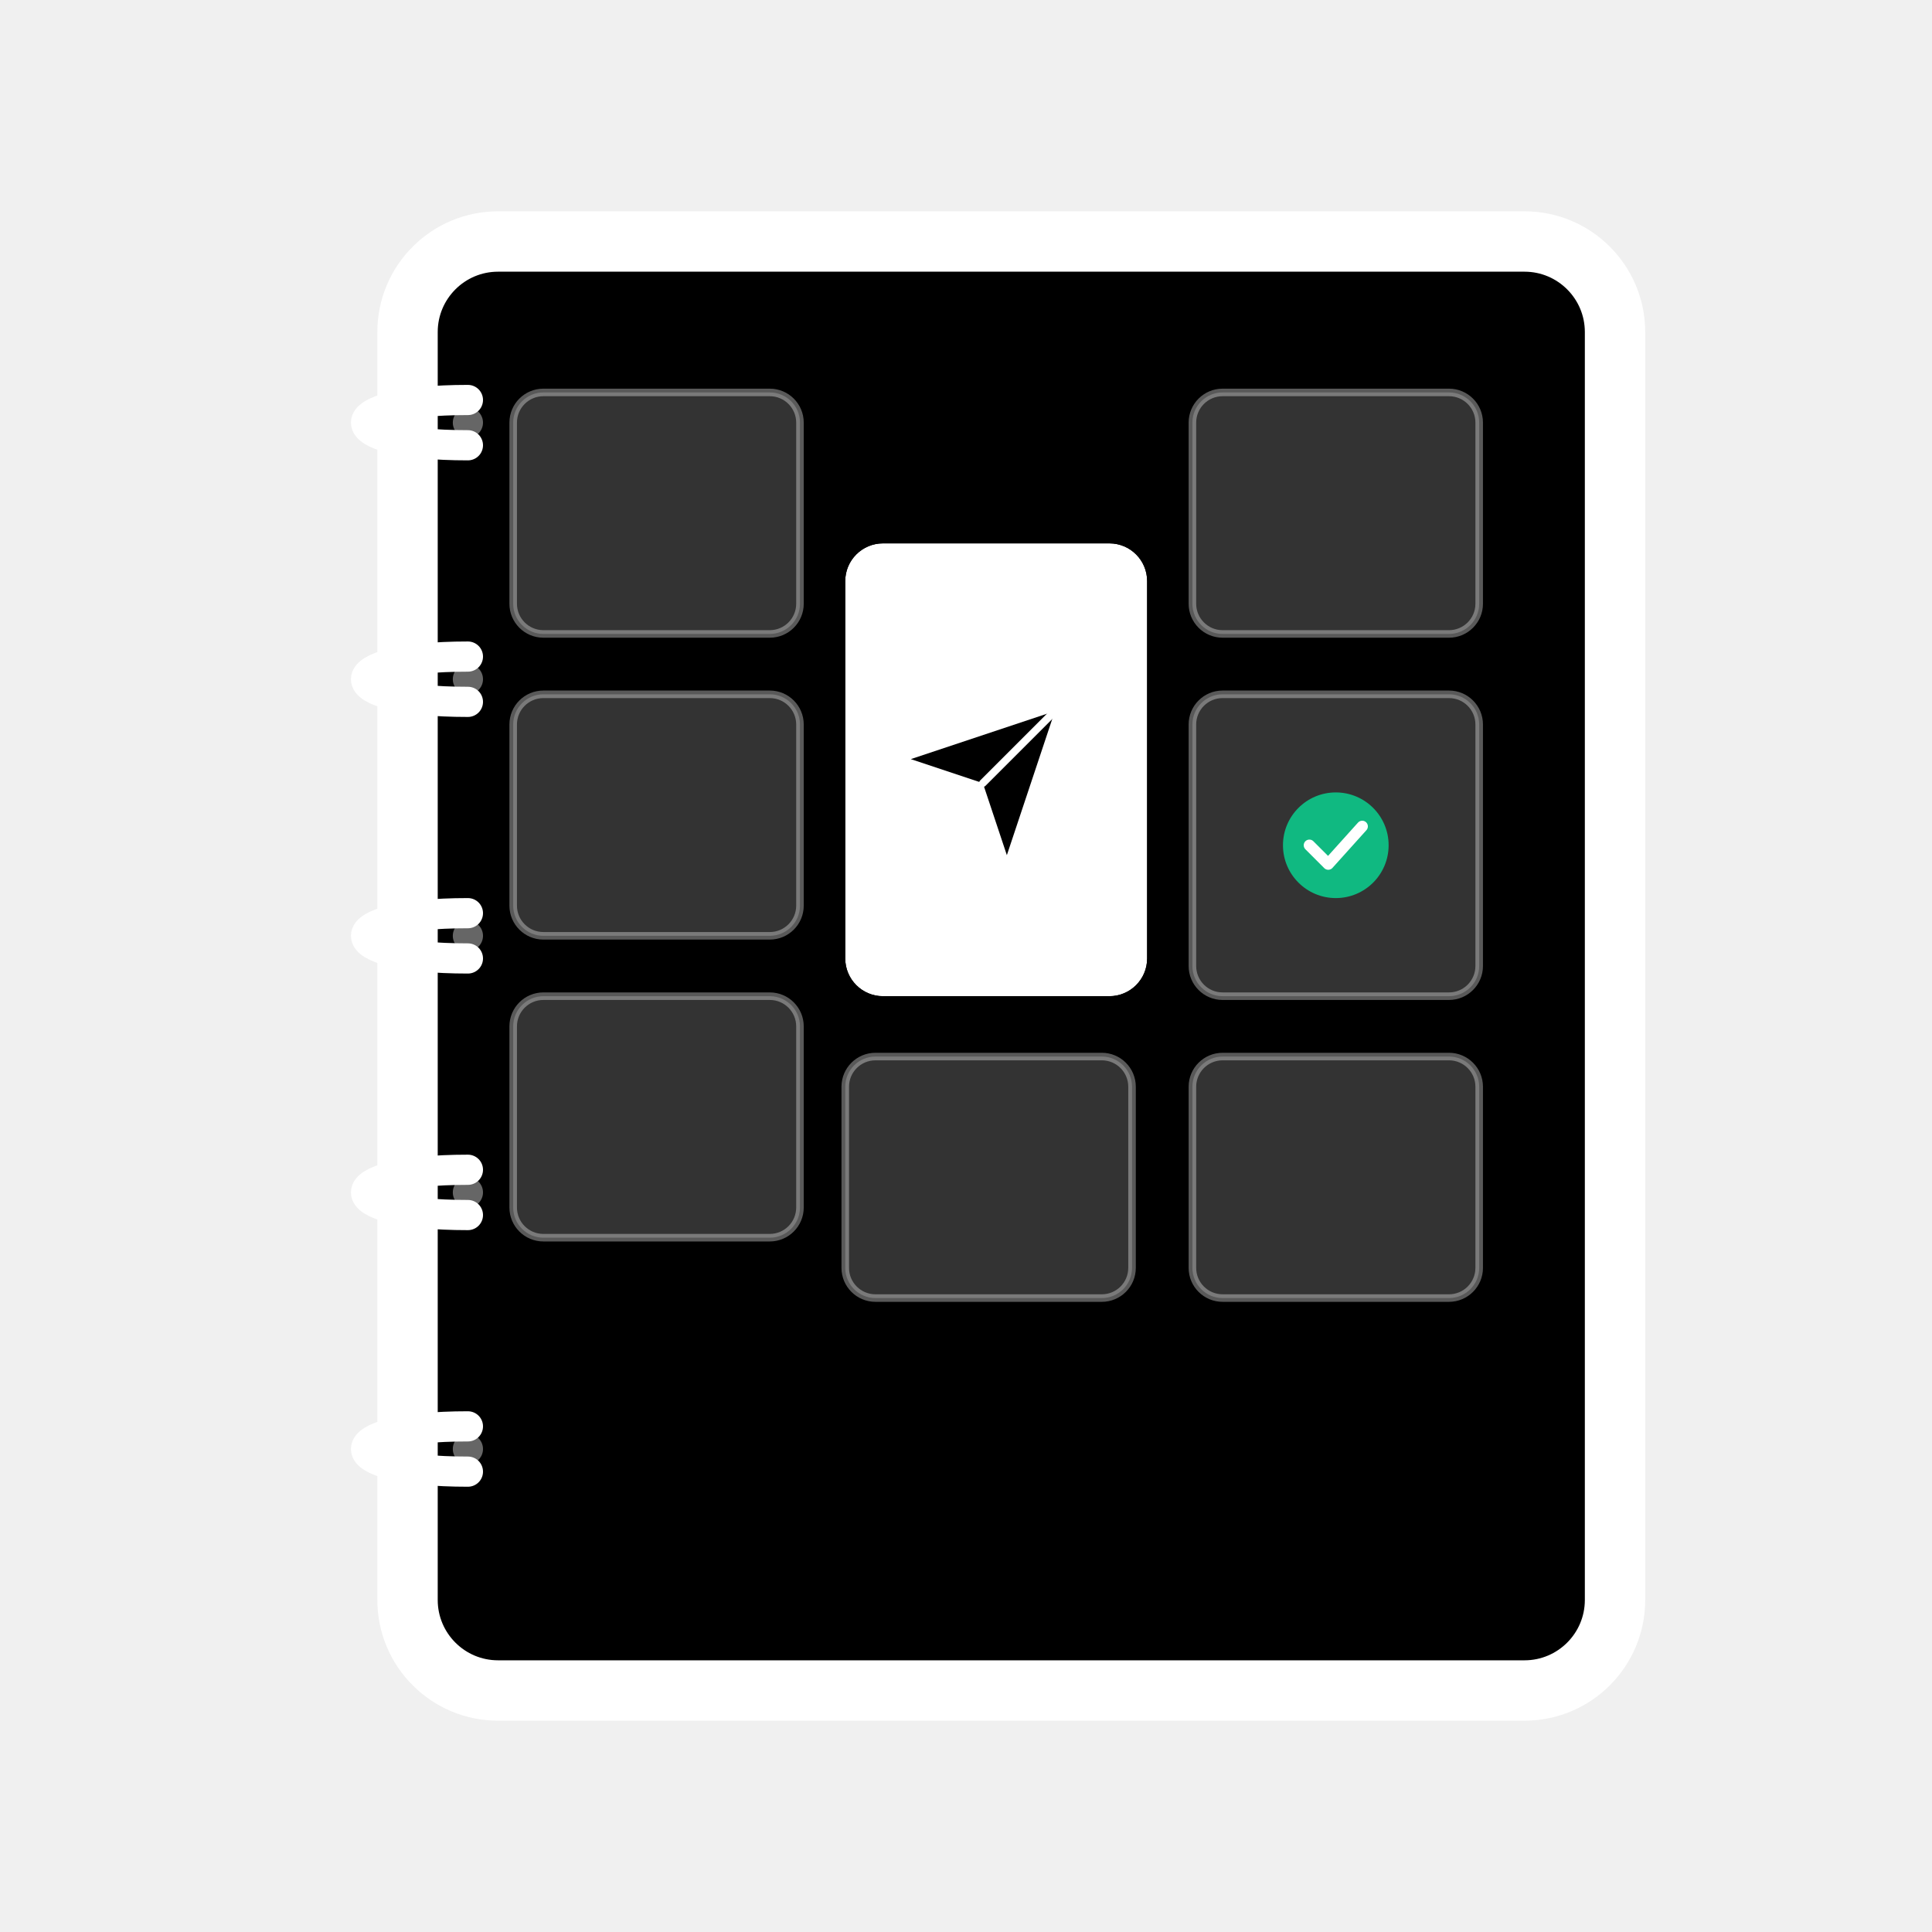
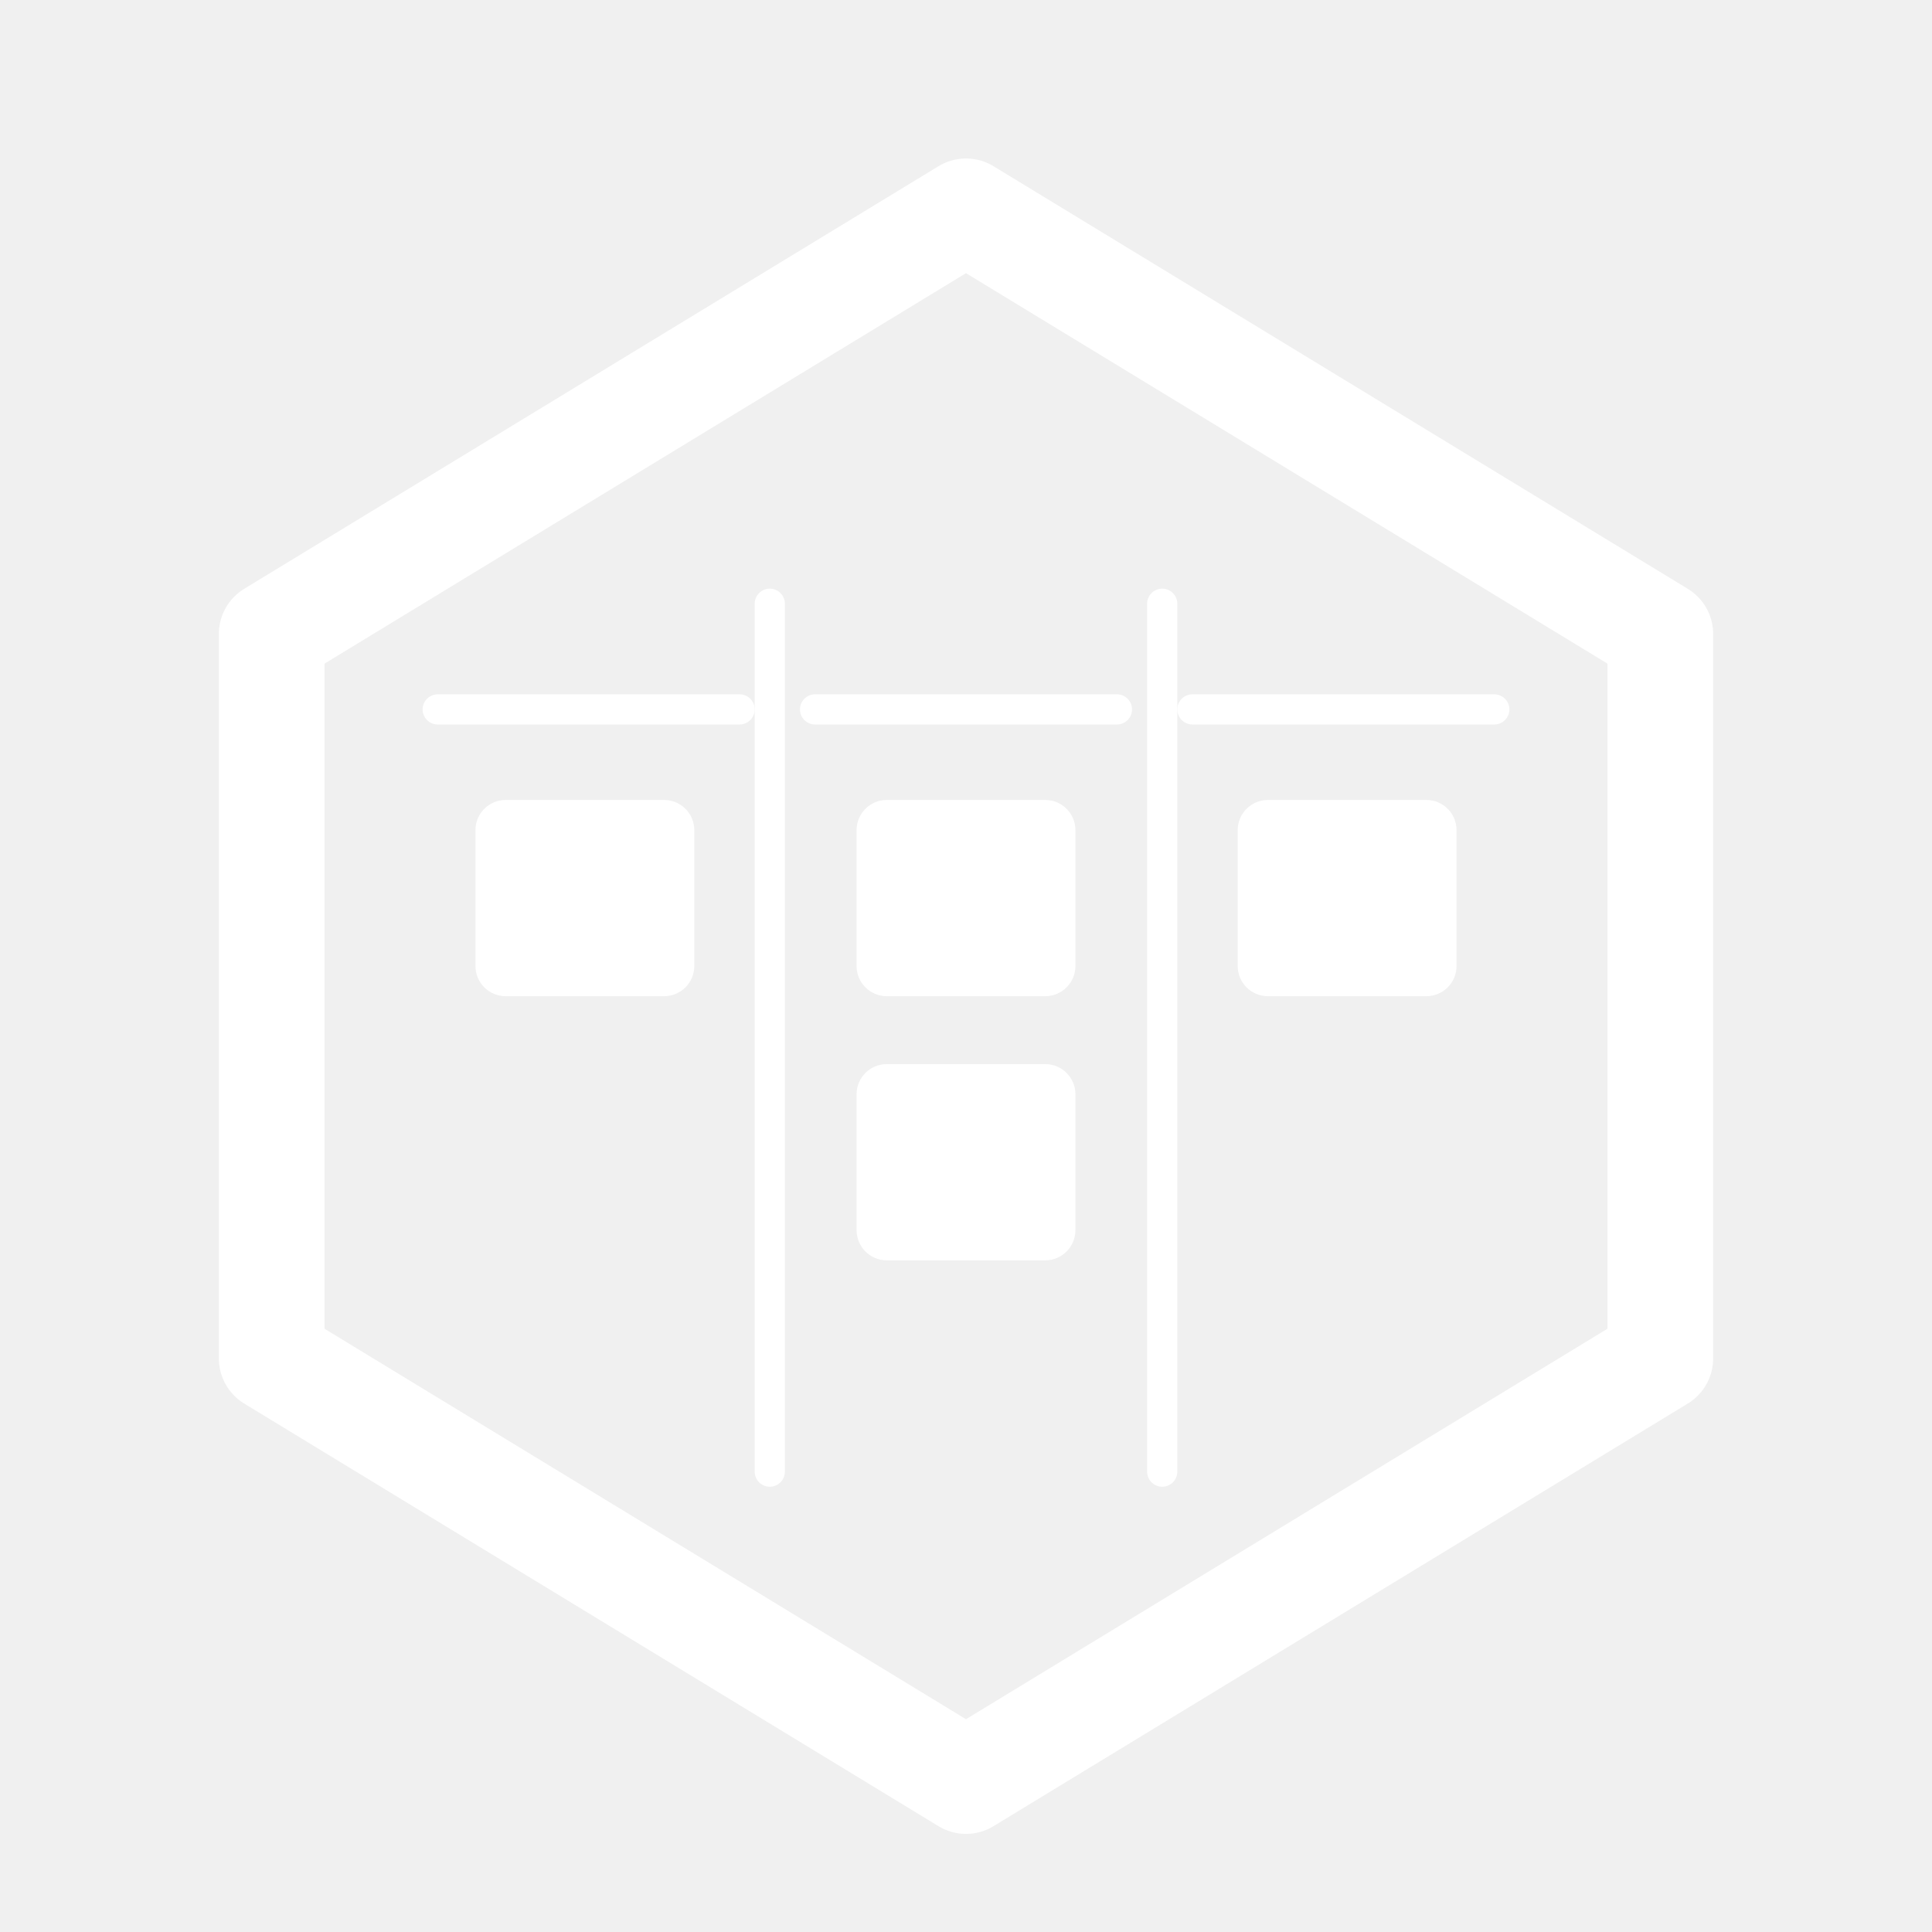
<svg xmlns="http://www.w3.org/2000/svg" viewBox="0 0 512 512" fill="none">
  <defs>
-     <mask id="airplane-mask" maskUnits="userSpaceOnUse">
-       <rect x="224" y="144" width="80" height="120" rx="10" fill="white" />
-       <g transform="translate(264, 204) rotate(45)">
-         <path d="M 0,-22 L 18,14 L 0,5 L -18,14 Z" fill="black" />
-         <line x1="0" y1="-22" x2="0" y2="5" stroke="white" stroke-width="2" stroke-linecap="round" />
-       </g>
-     </mask>
-     <linearGradient id="brand-grad" x1="0" y1="0" x2="0" y2="1">
-       <stop offset="0%" stop-color="#FF9E00" />
-       <stop offset="100%" stop-color="#FF3D00" />
+     <linearGradient id="brand-grad" x1="0%" y1="0%" x2="0%" y2="100%">
+       <stop offset="0%" stop-color="#FFA600" />
+       <stop offset="50%" stop-color="#FF6B00" />
+       <stop offset="100%" stop-color="#E63900" />
    </linearGradient>
  </defs>
-   <rect x="108" y="64" width="320" height="384" rx="24" fill="#000000" stroke="#FFFFFF" stroke-width="16" />
-   <path d="M 124,106 C 88,106 88,118 124,118" stroke="#FFFFFF" stroke-width="8" stroke-linecap="round" />
-   <path d="M 124,174 C 88,174 88,186 124,186" stroke="#FFFFFF" stroke-width="8" stroke-linecap="round" />
-   <path d="M 124,242 C 88,242 88,254 124,254" stroke="#FFFFFF" stroke-width="8" stroke-linecap="round" />
-   <path d="M 124,310 C 88,310 88,322 124,322" stroke="#FFFFFF" stroke-width="8" stroke-linecap="round" />
-   <path d="M 124,378 C 88,378 88,390 124,390" stroke="#FFFFFF" stroke-width="8" stroke-linecap="round" />
-   <circle cx="124" cy="112" r="4" fill="#FFFFFF" opacity="0.4" />
-   <circle cx="124" cy="180" r="4" fill="#FFFFFF" opacity="0.4" />
-   <circle cx="124" cy="248" r="4" fill="#FFFFFF" opacity="0.4" />
-   <circle cx="124" cy="316" r="4" fill="#FFFFFF" opacity="0.4" />
-   <circle cx="124" cy="384" r="4" fill="#FFFFFF" opacity="0.4" />
-   <rect x="136" y="104" width="76" height="64" rx="8" fill="#FFFFFF" fill-opacity="0.2" stroke="#FFFFFF" stroke-width="2" stroke-opacity="0.35" />
-   <rect x="136" y="184" width="76" height="64" rx="8" fill="#FFFFFF" fill-opacity="0.2" stroke="#FFFFFF" stroke-width="2" stroke-opacity="0.35" />
-   <rect x="136" y="264" width="76" height="64" rx="8" fill="#FFFFFF" fill-opacity="0.2" stroke="#FFFFFF" stroke-width="2" stroke-opacity="0.35" />
-   <rect x="224" y="280" width="76" height="64" rx="8" fill="#FFFFFF" fill-opacity="0.2" stroke="#FFFFFF" stroke-width="2" stroke-opacity="0.35" />
-   <rect x="224" y="144" width="80" height="120" rx="10" fill="#FFFFFF" mask="url(#airplane-mask)" />
-   <rect x="316" y="104" width="76" height="64" rx="8" fill="#FFFFFF" fill-opacity="0.2" stroke="#FFFFFF" stroke-width="2" stroke-opacity="0.35" />
-   <rect x="316" y="280" width="76" height="64" rx="8" fill="#FFFFFF" fill-opacity="0.2" stroke="#FFFFFF" stroke-width="2" stroke-opacity="0.35" />
-   <g>
-     <rect x="316" y="184" width="76" height="80" rx="8" fill="#FFFFFF" fill-opacity="0.2" stroke="#FFFFFF" stroke-width="2" stroke-opacity="0.35" />
-     <circle cx="354" cy="224" r="14" fill="#10B981" />
-     <path d="M 347,224 L 352,229 L 361,219" stroke="#FFFFFF" stroke-width="3" stroke-linecap="round" stroke-linejoin="round" />
-   </g>
+   <path d="M 256,56 L 440,168 L 440,360 L 256,472 L 72,360 L 72,168 Z" stroke="#FFFFFF" stroke-width="28" stroke-linecap="round" stroke-linejoin="round" />
+   <line x1="204" y1="160" x2="204" y2="390" stroke="#FFFFFF" stroke-width="8" stroke-linecap="round" />
+   <line x1="308" y1="160" x2="308" y2="390" stroke="#FFFFFF" stroke-width="8" stroke-linecap="round" />
+   <line x1="116" y1="188" x2="196" y2="188" stroke="#FFFFFF" stroke-width="8" stroke-linecap="round" />
+   <line x1="216" y1="188" x2="296" y2="188" stroke="#FFFFFF" stroke-width="8" stroke-linecap="round" />
+   <line x1="316" y1="188" x2="396" y2="188" stroke="#FFFFFF" stroke-width="8" stroke-linecap="round" />
+   <rect x="126" y="212" width="58" height="52" rx="8" fill="#FFFFFF" />
+   <rect x="227" y="212" width="58" height="52" rx="8" fill="#FFFFFF" />
+   <rect x="328" y="212" width="58" height="52" rx="8" fill="#FFFFFF" />
+   <rect x="227" y="282" width="58" height="52" rx="8" fill="#FFFFFF" />
</svg>
